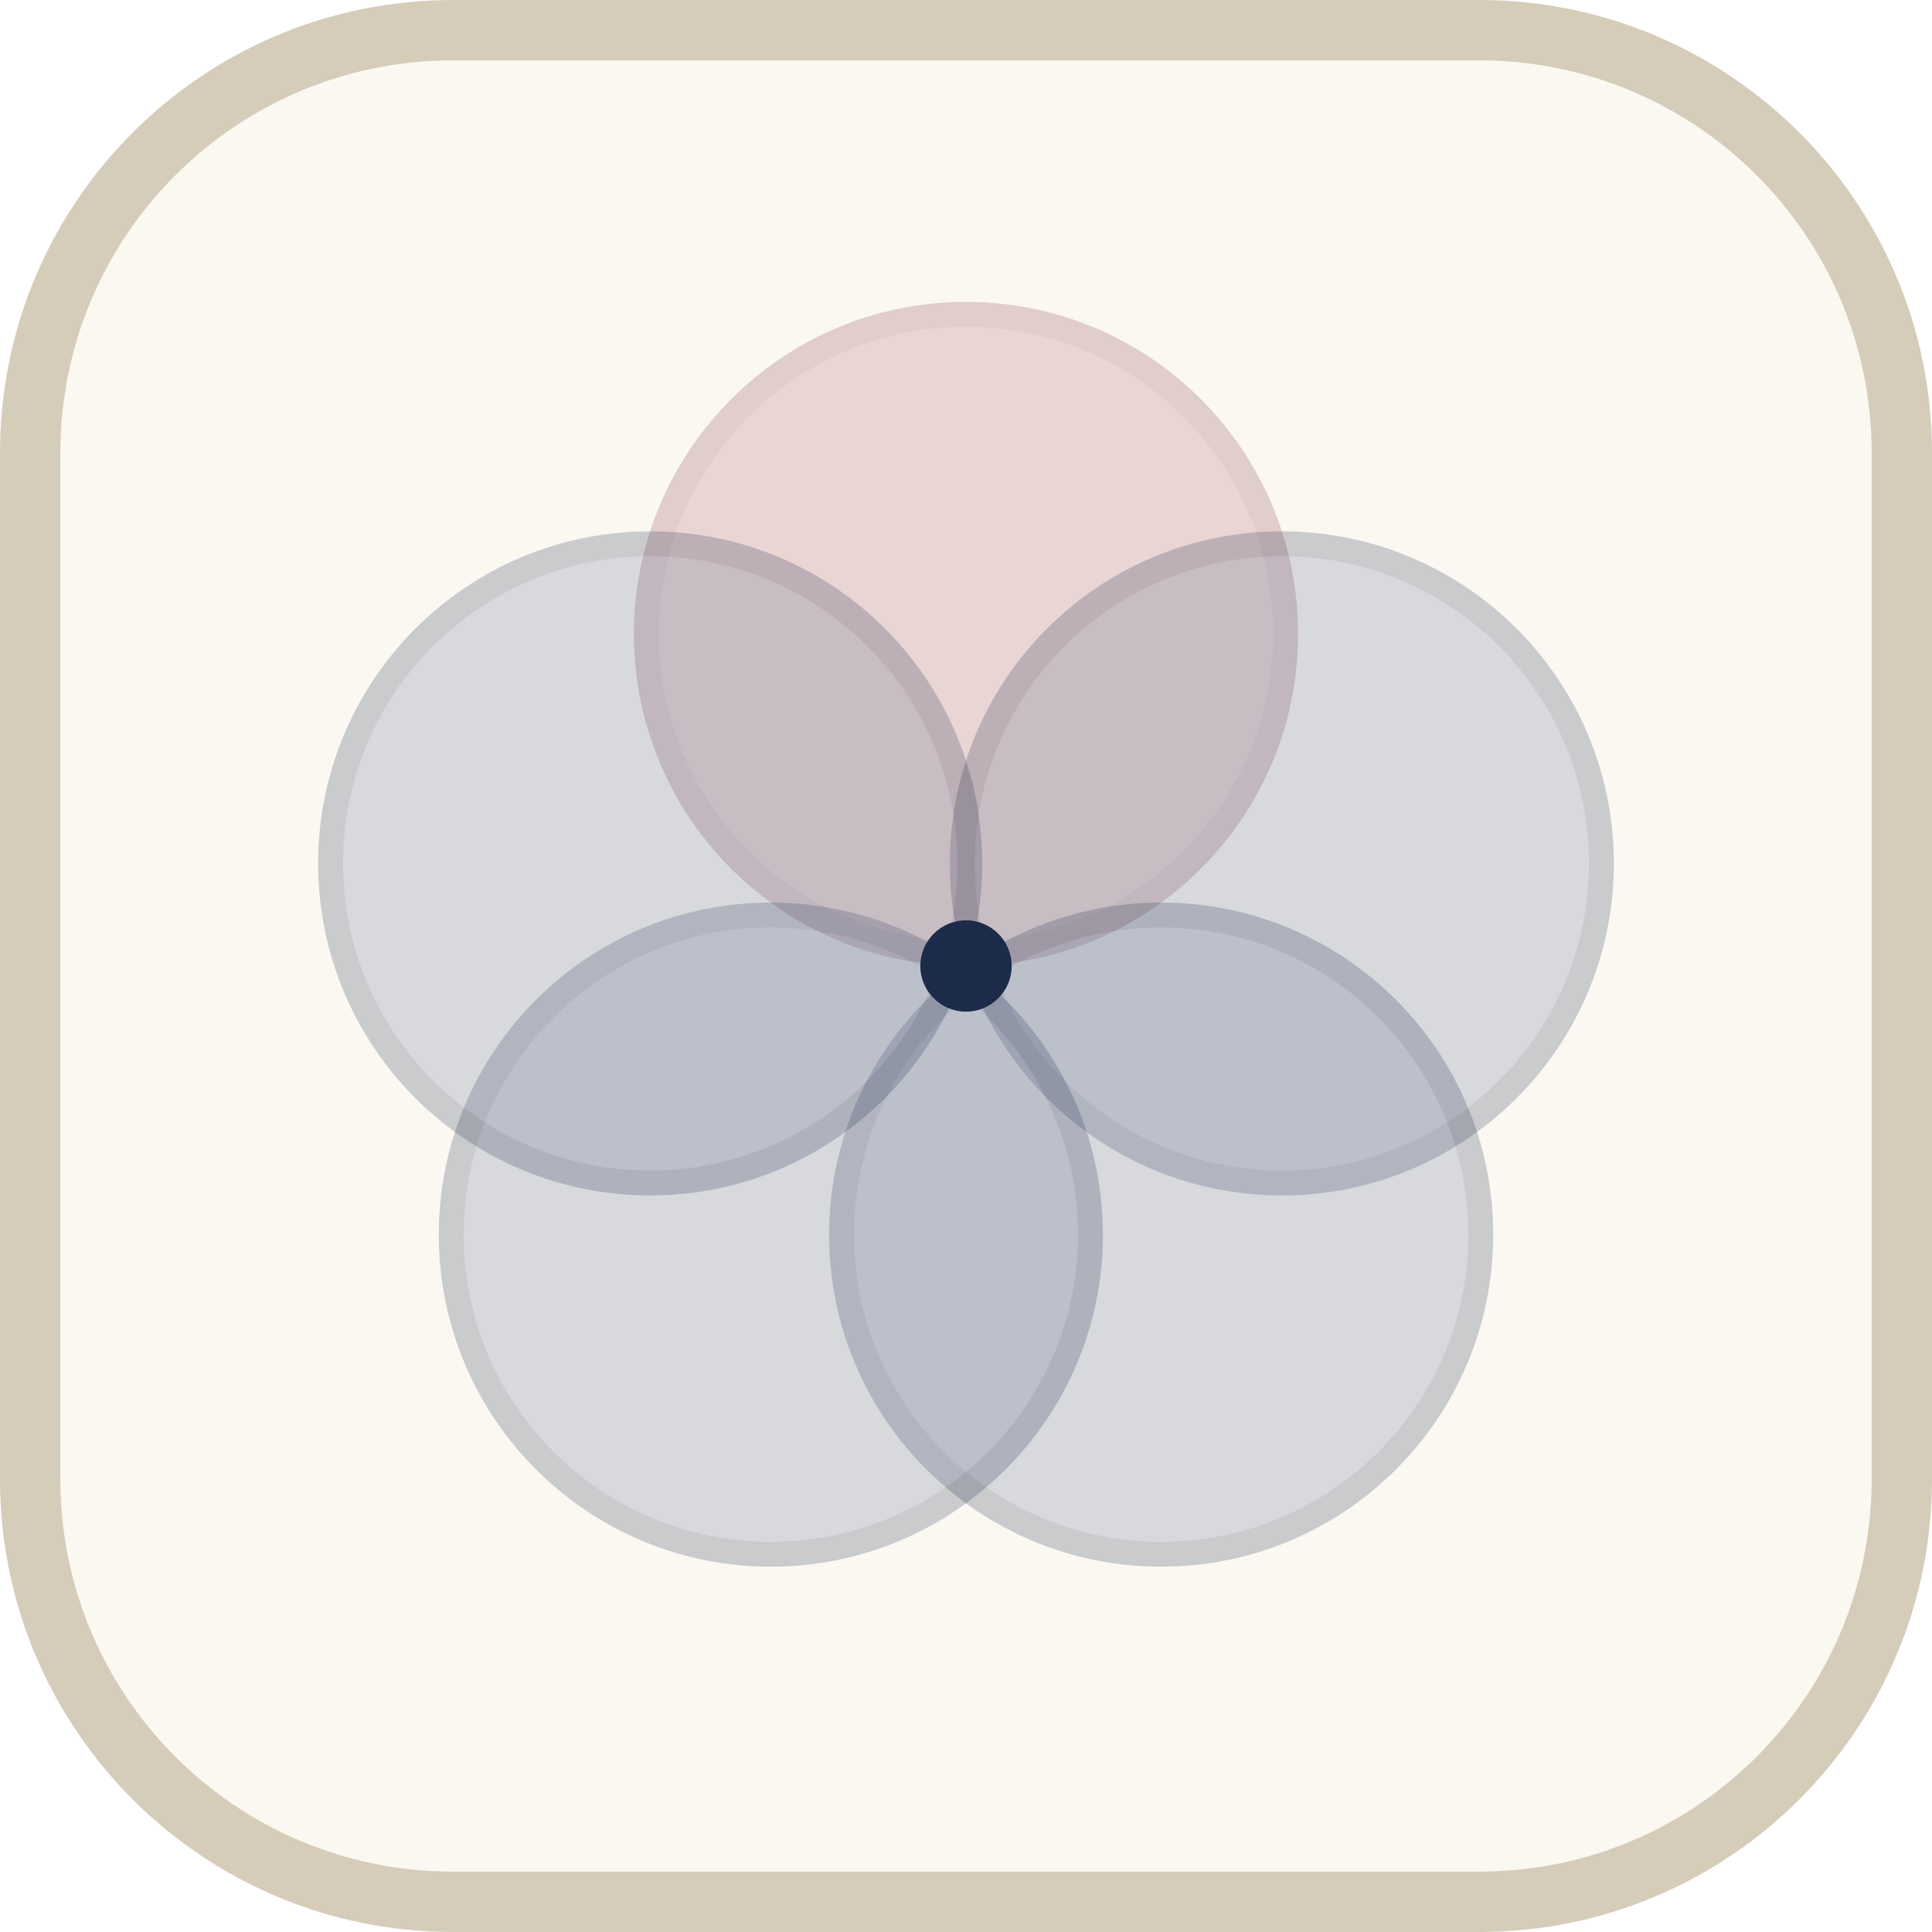
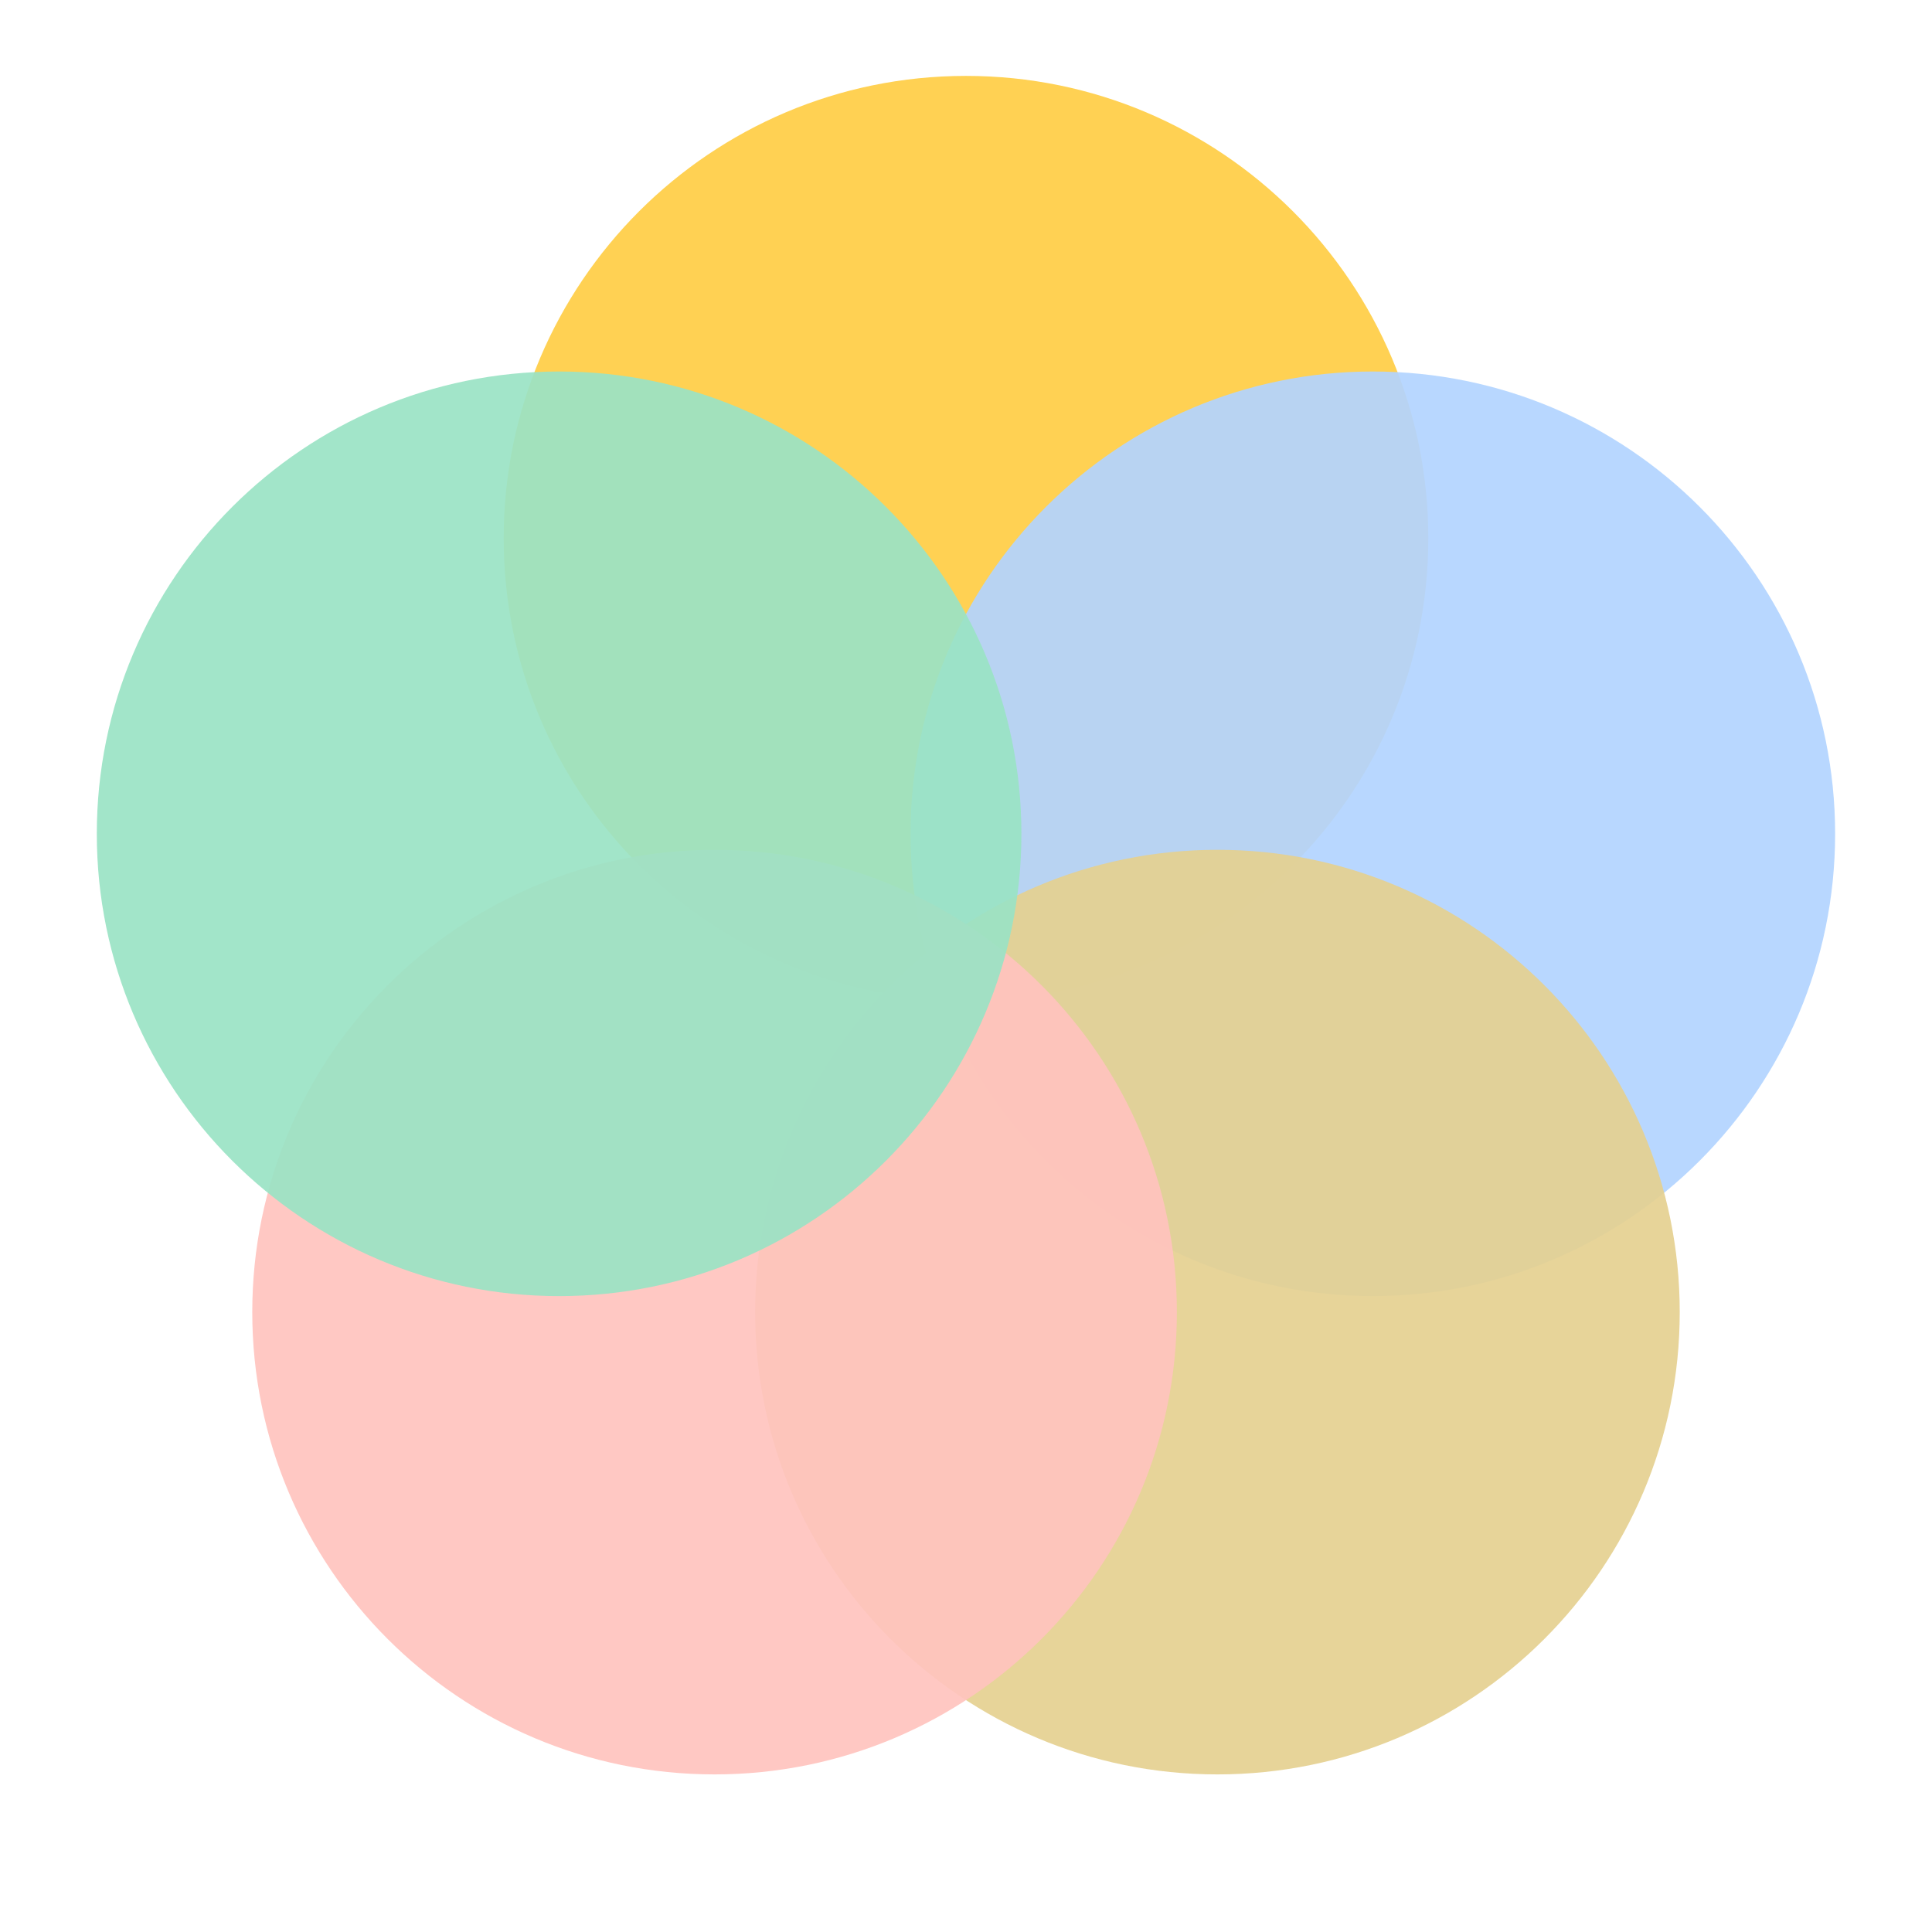
- <svg xmlns="http://www.w3.org/2000/svg" width="32" height="32" viewBox="0 0 32 32" fill="none">
-   <rect x="0.5" y="0.5" width="31" height="31" rx="7" fill="#FBF8F2" stroke="#D6CCBA" />
-   <g transform="translate(5 5) scale(0.6875)">
-     <path id="Circle rose" opacity="0.26" d="M23.7 8C23.7 12.253 20.253 15.7 16 15.7C11.747 15.7 8.3 12.253 8.3 8C8.3 3.747 11.747 0.3 16 0.3C20.253 0.3 23.7 3.747 23.7 8Z" fill="#B5707F" stroke-width="0.6" stroke="#93525F" />
-     <path id="Circle ink" opacity="0.22" d="M31.308 13.528C31.308 17.78 27.861 21.228 23.608 21.228C19.356 21.228 15.909 17.78 15.909 13.528C15.909 9.275 19.356 5.828 23.608 5.828C27.861 5.828 31.308 9.275 31.308 13.528Z" fill="#56688C" stroke-width="0.6" stroke="#1C2B4A" />
-     <path id="Circle ink_2" opacity="0.22" d="M28.402 22.472C28.402 26.725 24.955 30.172 20.702 30.172C16.45 30.172 13.002 26.725 13.002 22.472C13.002 18.22 16.45 14.772 20.702 14.772C24.955 14.772 28.402 18.22 28.402 22.472Z" fill="#56688C" stroke-width="0.6" stroke="#1C2B4A" />
-     <path id="Circle ink_3" opacity="0.22" d="M18.998 22.472C18.998 26.725 15.55 30.172 11.298 30.172C7.045 30.172 3.598 26.725 3.598 22.472C3.598 18.22 7.045 14.772 11.298 14.772C15.55 14.772 18.998 18.22 18.998 22.472Z" fill="#56688C" stroke-width="0.6" stroke="#1C2B4A" />
-     <path id="Circle ink_4" opacity="0.22" d="M16.091 13.528C16.091 17.78 12.644 21.228 8.392 21.228C4.139 21.228 0.692 17.78 0.692 13.528C0.692 9.275 4.139 5.828 8.392 5.828C12.644 5.828 16.091 9.275 16.091 13.528Z" fill="#56688C" stroke-width="0.6" stroke="#1C2B4A" />
-     <circle id="Center" cx="16" cy="16" r="1.1" fill="#1C2B4A" />
-   </g>
+ <svg xmlns="http://www.w3.org/2000/svg" width="28" height="28" viewBox="0 0 28 28" fill="none">
+   <circle opacity="0.92" cx="14" cy="7.8" r="6.7" fill="#FFCD44" />
+   <circle opacity="0.92" cx="19.896" cy="12.084" r="6.7" fill="#B2D4FF" />
+   <circle opacity="0.92" cx="17.644" cy="19.016" r="6.7" fill="#E5D090" />
+   <circle opacity="0.92" cx="10.356" cy="19.016" r="6.7" fill="#FFC3BE" />
+   <circle opacity="0.92" cx="8.103" cy="12.084" r="6.7" fill="#9AE3C4" />
</svg>
